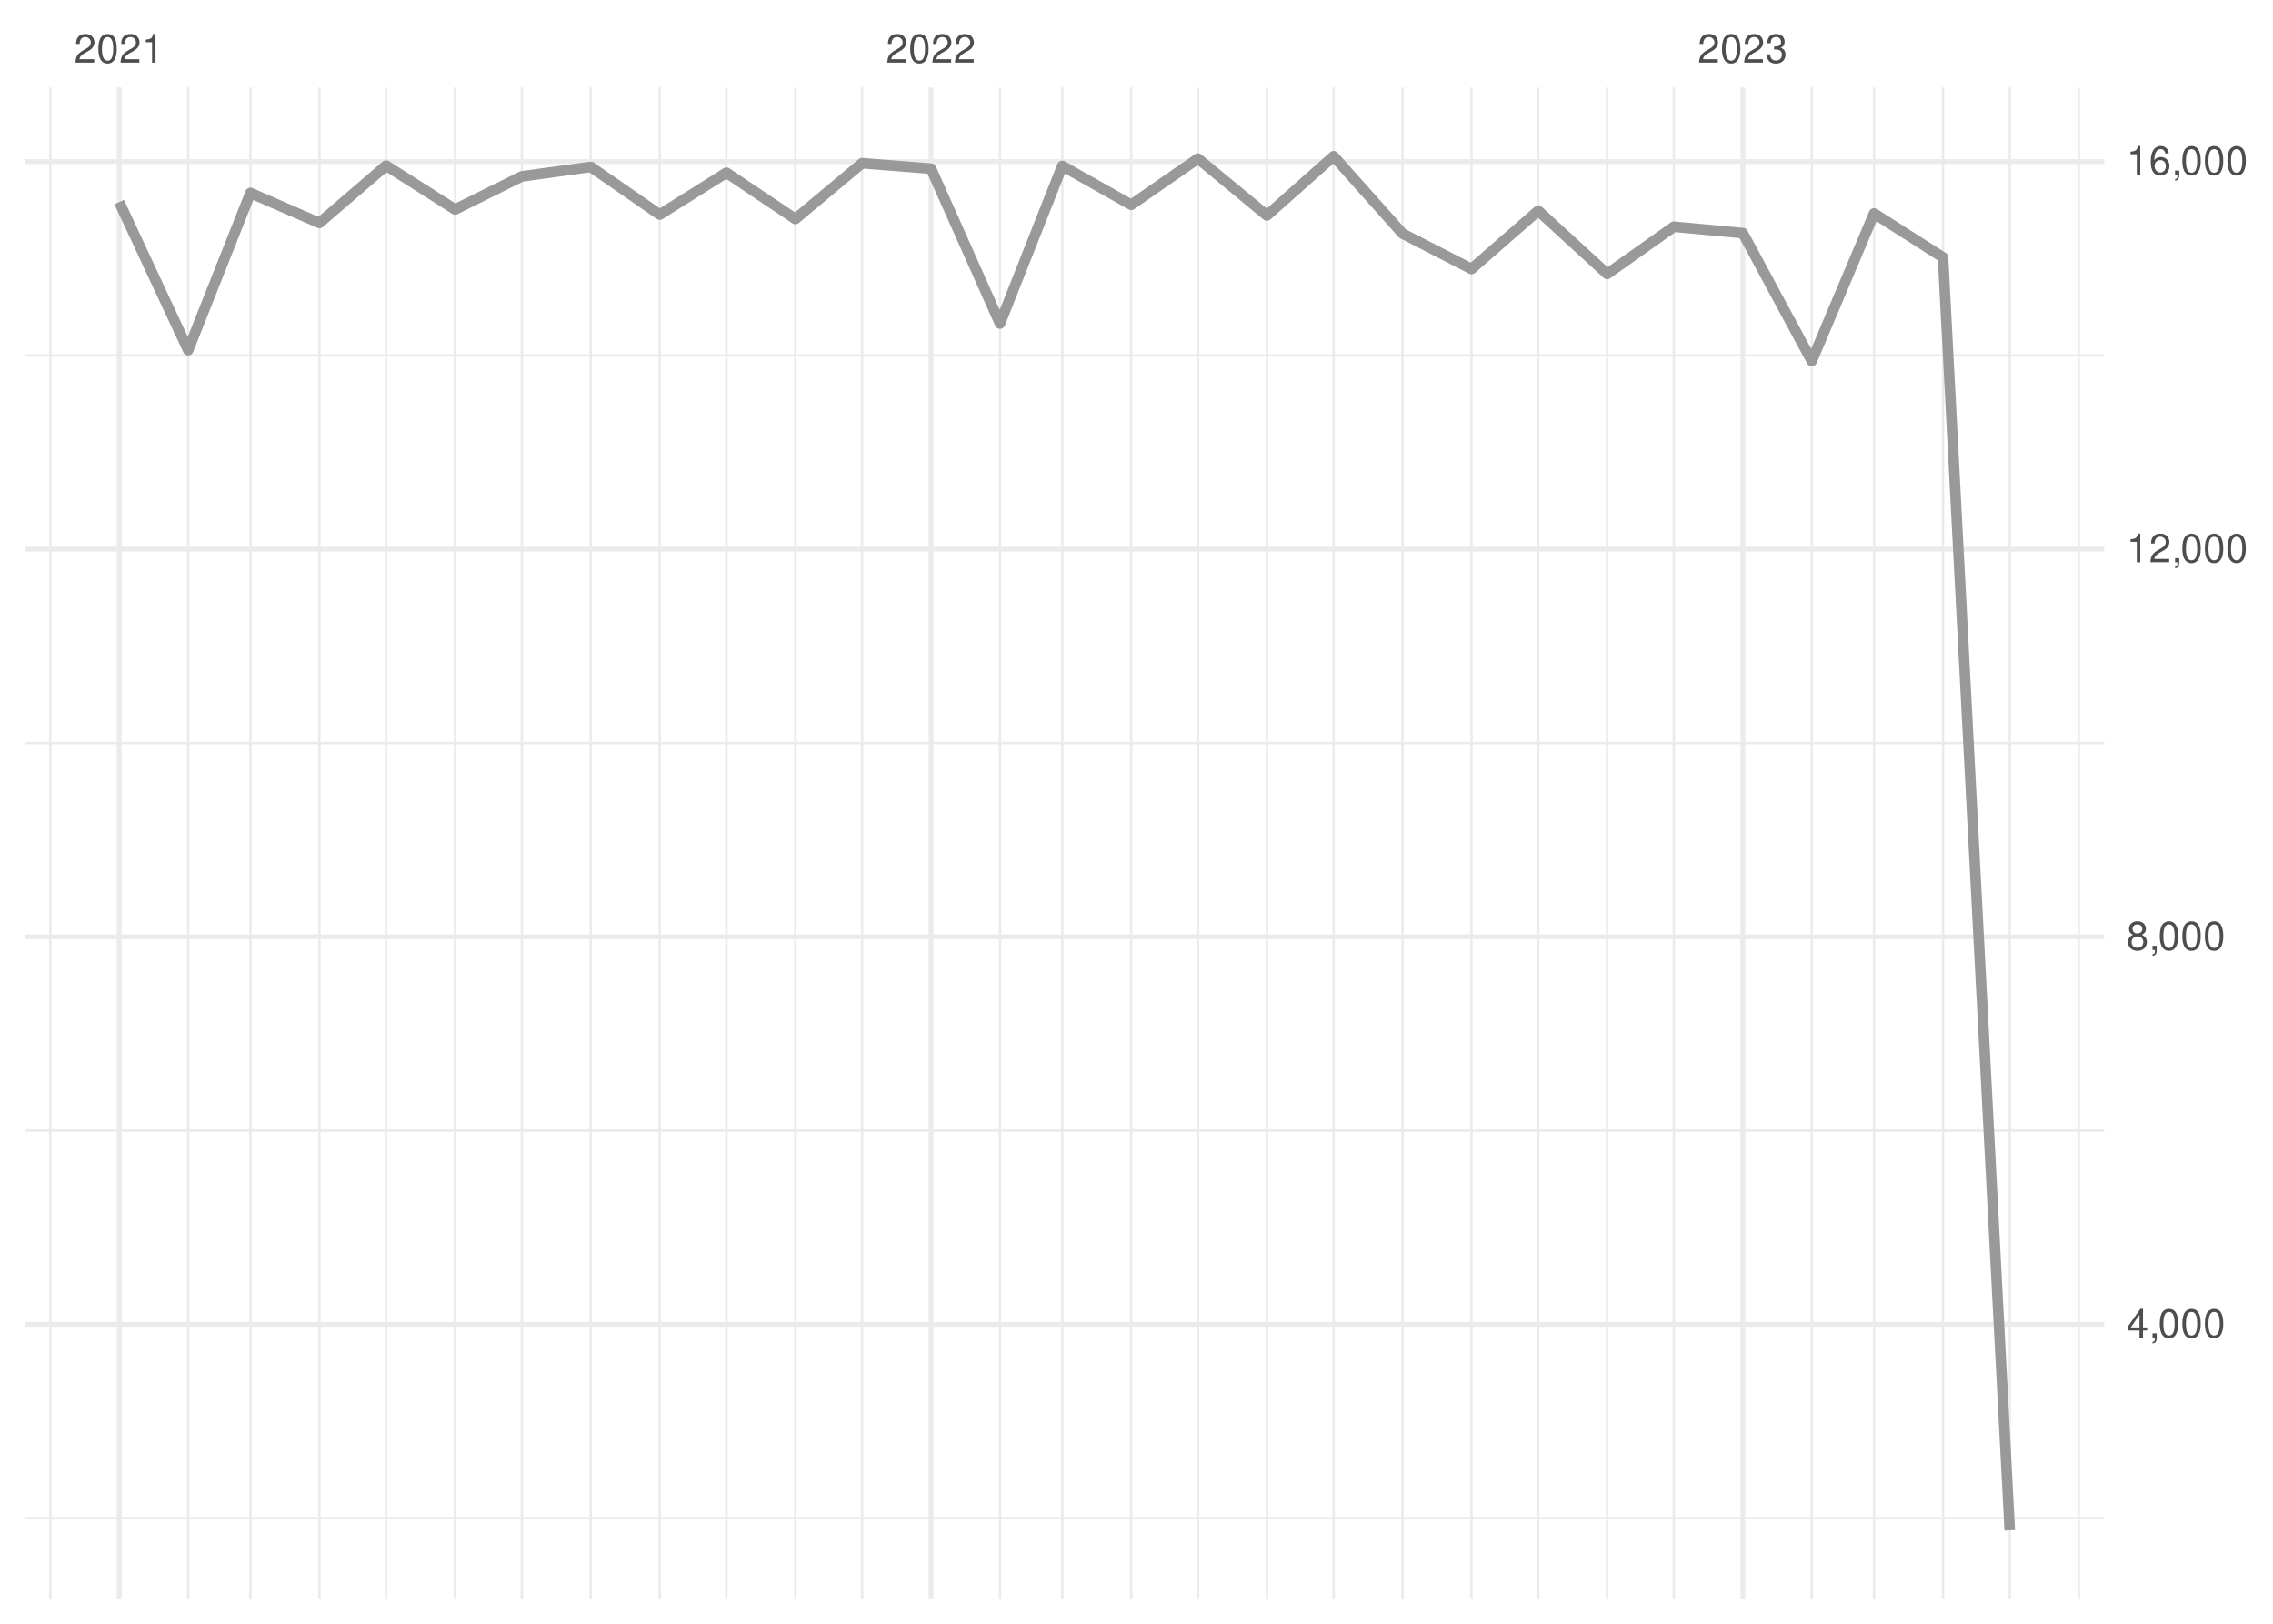
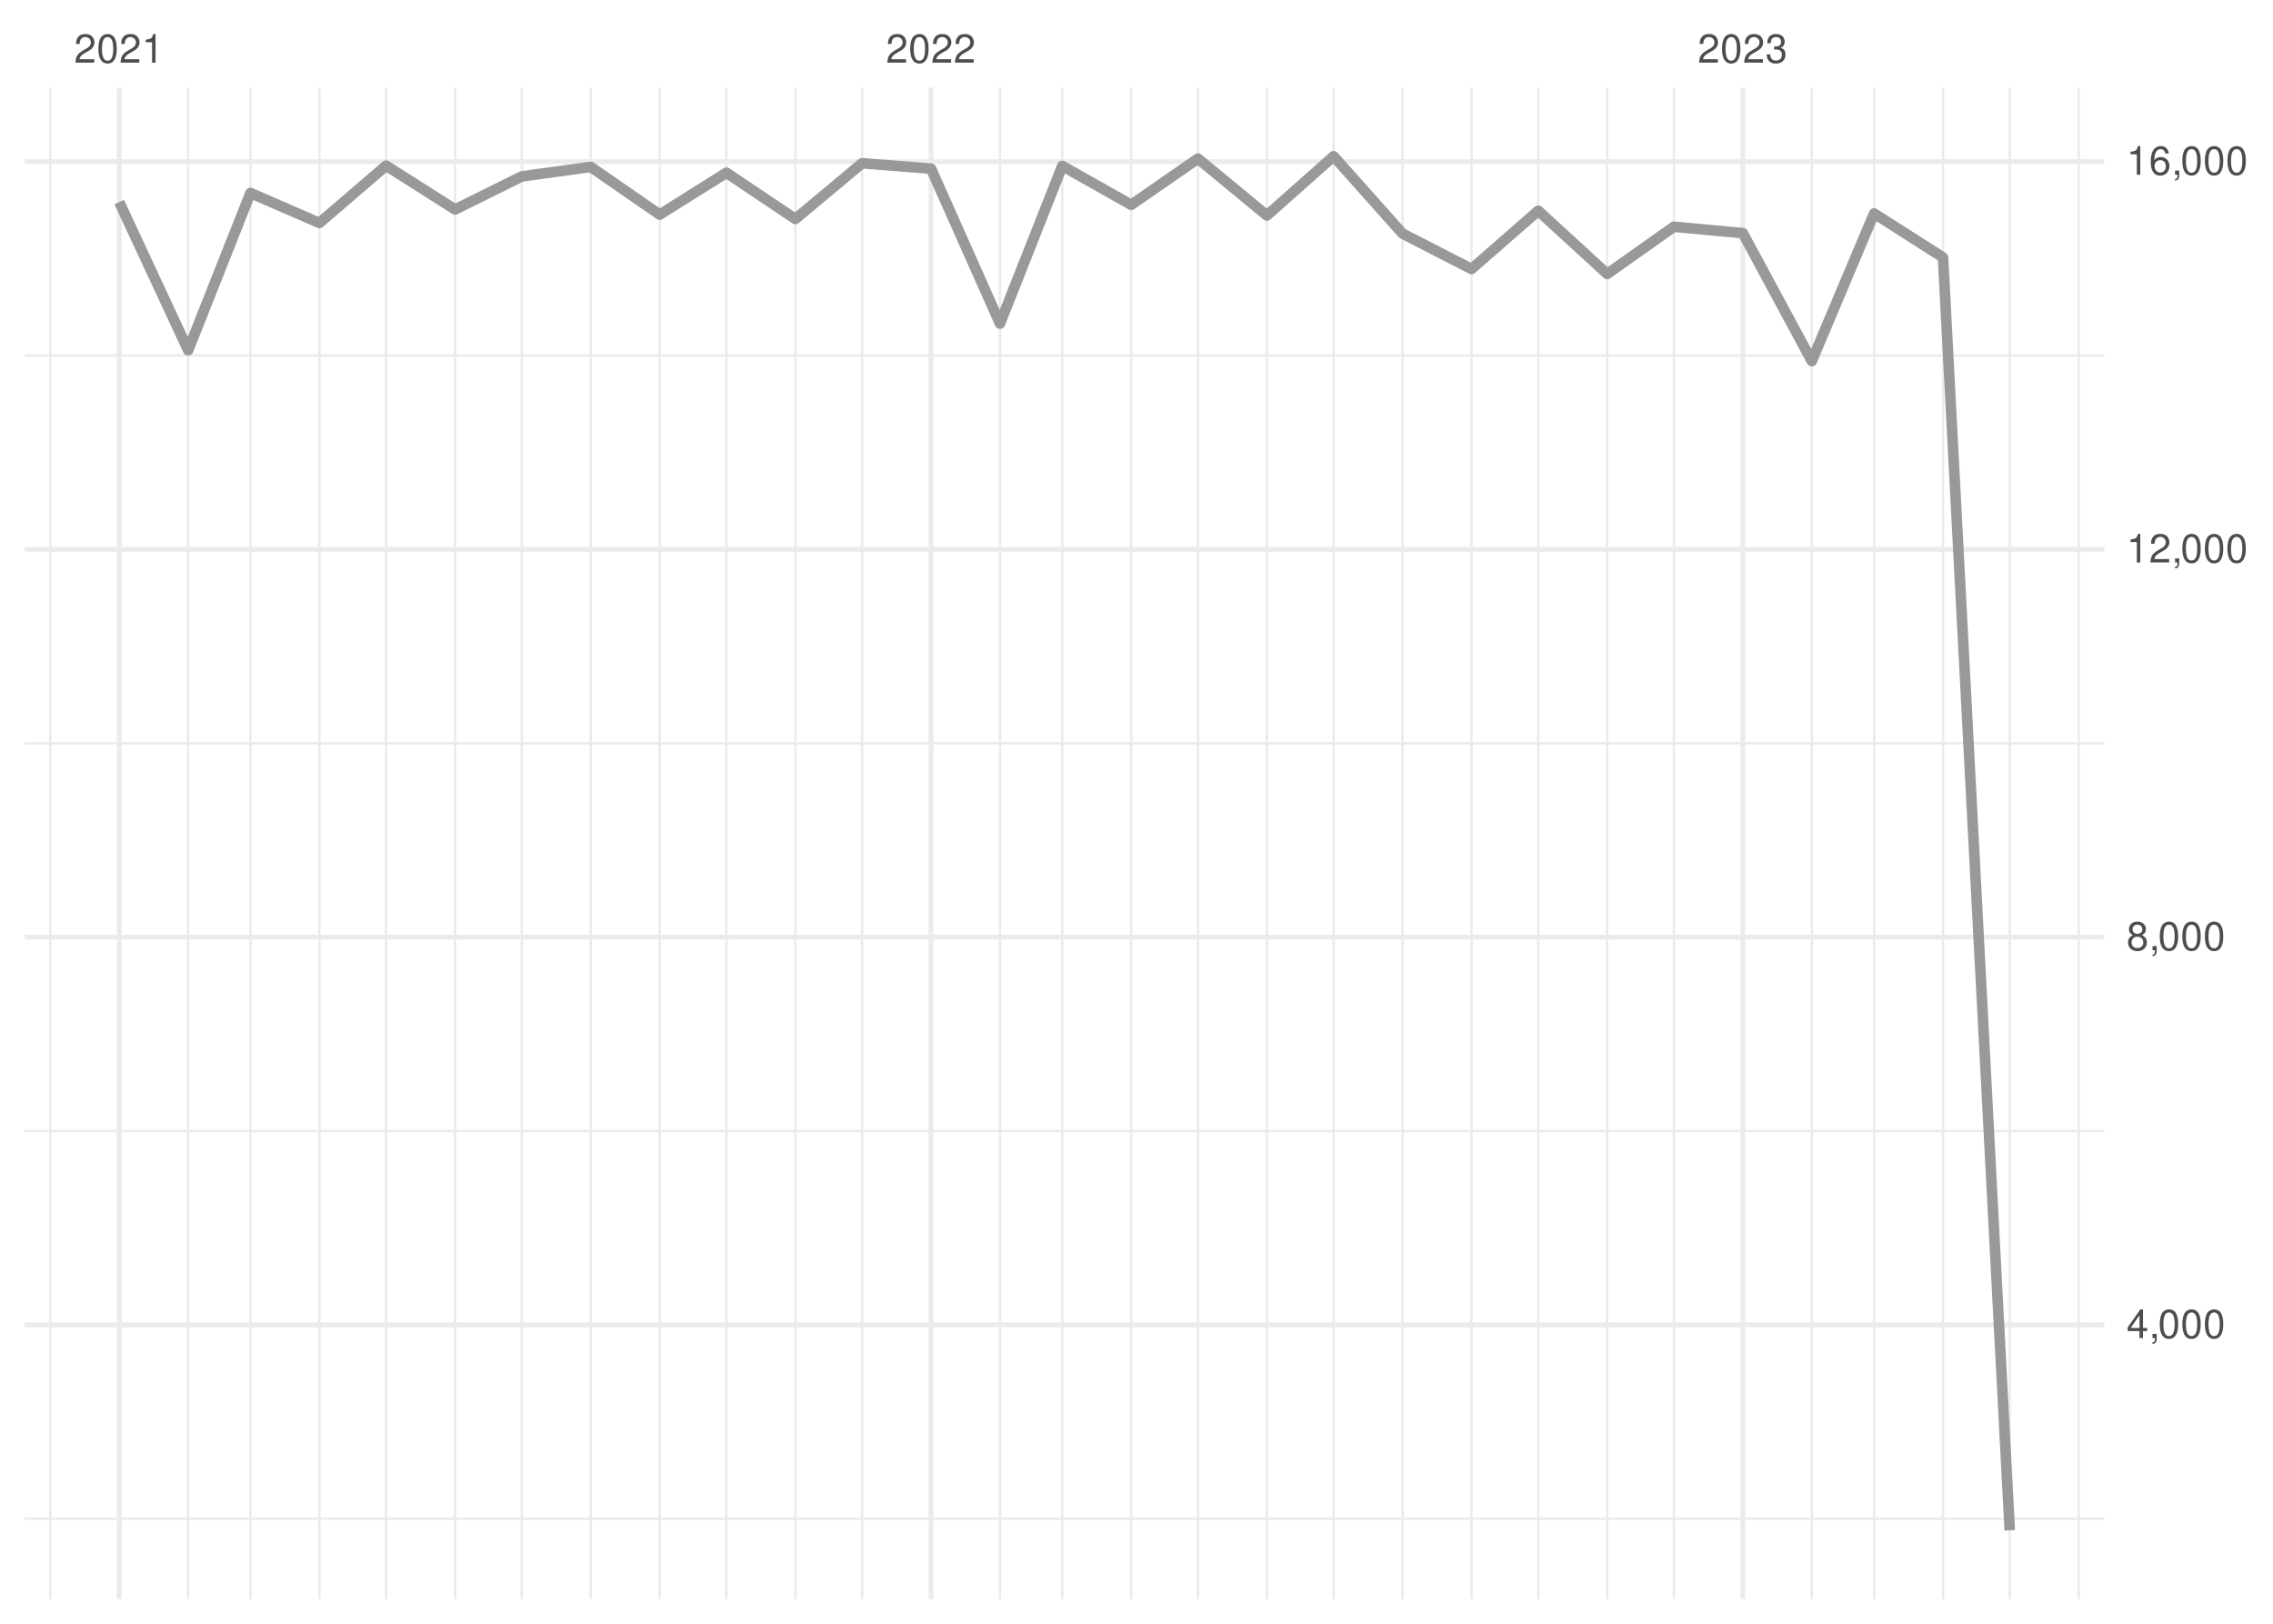
<svg xmlns="http://www.w3.org/2000/svg" xmlns:xlink="http://www.w3.org/1999/xlink" width="504pt" height="360pt" viewBox="0 0 504 360" version="1.1">
  <defs>
    <g>
      <symbol overflow="visible" id="glyph0-0">
        <path style="stroke:none;" d="" />
      </symbol>
      <symbol overflow="visible" id="glyph0-1">
        <path style="stroke:none;" d="M 4.453 -0.766 L 1.172 -0.766 C 1.25 -1.297 1.531 -1.625 2.297 -2.094 L 3.172 -2.594 C 4.047 -3.062 4.5 -3.719 4.5 -4.5 C 4.5 -5.031 4.281 -5.531 3.922 -5.875 C 3.547 -6.203 3.094 -6.359 2.5 -6.359 C 1.703 -6.359 1.125 -6.078 0.781 -5.531 C 0.547 -5.203 0.453 -4.797 0.438 -4.156 L 1.219 -4.156 C 1.234 -4.594 1.297 -4.844 1.406 -5.062 C 1.594 -5.438 2 -5.688 2.469 -5.688 C 3.172 -5.688 3.703 -5.172 3.703 -4.484 C 3.703 -3.969 3.406 -3.531 2.859 -3.219 L 2.047 -2.75 C 0.75 -2 0.375 -1.406 0.297 -0.016 L 4.453 -0.016 Z M 4.453 -0.766 " />
      </symbol>
      <symbol overflow="visible" id="glyph0-2">
        <path style="stroke:none;" d="M 2.422 -6.359 C 1.844 -6.359 1.312 -6.094 0.984 -5.672 C 0.578 -5.109 0.375 -4.25 0.375 -3.078 C 0.375 -0.938 1.078 0.203 2.422 0.203 C 3.734 0.203 4.453 -0.938 4.453 -3.031 C 4.453 -4.25 4.266 -5.078 3.859 -5.672 C 3.531 -6.109 3.016 -6.359 2.422 -6.359 Z M 2.422 -5.672 C 3.25 -5.672 3.672 -4.828 3.672 -3.094 C 3.672 -1.281 3.266 -0.438 2.406 -0.438 C 1.578 -0.438 1.172 -1.312 1.172 -3.062 C 1.172 -4.828 1.578 -5.672 2.422 -5.672 Z M 2.422 -5.672 " />
      </symbol>
      <symbol overflow="visible" id="glyph0-3">
        <path style="stroke:none;" d="M 2.281 -4.531 L 2.281 0 L 3.047 0 L 3.047 -6.359 L 2.547 -6.359 C 2.266 -5.391 2.094 -5.25 0.891 -5.094 L 0.891 -4.531 Z M 2.281 -4.531 " />
      </symbol>
      <symbol overflow="visible" id="glyph0-4">
        <path style="stroke:none;" d="M 1.938 -2.922 L 2.359 -2.922 C 3.203 -2.922 3.656 -2.531 3.656 -1.766 C 3.656 -0.969 3.172 -0.484 2.375 -0.484 C 1.516 -0.484 1.109 -0.922 1.062 -1.844 L 0.281 -1.844 C 0.312 -1.344 0.406 -1 0.547 -0.719 C 0.875 -0.109 1.484 0.203 2.344 0.203 C 3.625 0.203 4.453 -0.578 4.453 -1.781 C 4.453 -2.594 4.141 -3.031 3.391 -3.297 C 3.969 -3.531 4.266 -3.969 4.266 -4.609 C 4.266 -5.703 3.547 -6.359 2.359 -6.359 C 1.109 -6.359 0.438 -5.656 0.406 -4.312 L 1.188 -4.312 C 1.203 -4.703 1.234 -4.922 1.328 -5.109 C 1.5 -5.469 1.891 -5.688 2.375 -5.688 C 3.062 -5.688 3.469 -5.266 3.469 -4.578 C 3.469 -4.141 3.312 -3.859 2.969 -3.719 C 2.766 -3.625 2.484 -3.594 1.938 -3.578 Z M 1.938 -2.922 " />
      </symbol>
      <symbol overflow="visible" id="glyph0-5">
        <path style="stroke:none;" d="M 2.875 -1.547 L 2.875 0 L 3.656 0 L 3.656 -1.547 L 4.578 -1.547 L 4.578 -2.234 L 3.656 -2.234 L 3.656 -6.359 L 3.078 -6.359 L 0.25 -2.359 L 0.25 -1.547 Z M 2.875 -2.234 L 0.922 -2.234 L 2.875 -5.047 Z M 2.875 -2.234 " />
      </symbol>
      <symbol overflow="visible" id="glyph0-6">
        <path style="stroke:none;" d="M 0.766 -0.922 L 0.766 0 L 1.297 0 L 1.297 0.156 C 1.297 0.766 1.172 0.938 0.766 0.953 L 0.766 1.297 C 1.344 1.312 1.688 0.891 1.688 0.141 L 1.688 -0.922 Z M 0.766 -0.922 " />
      </symbol>
      <symbol overflow="visible" id="glyph0-7">
        <path style="stroke:none;" d="M 3.438 -3.359 C 4.094 -3.75 4.297 -4.062 4.297 -4.656 C 4.297 -5.672 3.531 -6.359 2.422 -6.359 C 1.312 -6.359 0.547 -5.672 0.547 -4.672 C 0.547 -4.062 0.75 -3.75 1.391 -3.359 C 0.672 -2.984 0.328 -2.469 0.328 -1.766 C 0.328 -0.609 1.172 0.203 2.422 0.203 C 3.656 0.203 4.516 -0.609 4.516 -1.766 C 4.516 -2.469 4.156 -2.984 3.438 -3.359 Z M 2.422 -5.672 C 3.078 -5.672 3.5 -5.281 3.5 -4.641 C 3.5 -4.047 3.062 -3.656 2.422 -3.656 C 1.766 -3.656 1.344 -4.047 1.344 -4.656 C 1.344 -5.281 1.766 -5.672 2.422 -5.672 Z M 2.422 -3 C 3.188 -3 3.719 -2.484 3.719 -1.75 C 3.719 -0.984 3.203 -0.484 2.406 -0.484 C 1.641 -0.484 1.125 -1 1.125 -1.734 C 1.125 -2.5 1.641 -3 2.422 -3 Z M 2.422 -3 " />
      </symbol>
      <symbol overflow="visible" id="glyph0-8">
        <path style="stroke:none;" d="M 4.375 -4.703 C 4.234 -5.75 3.562 -6.359 2.609 -6.359 C 1.922 -6.359 1.312 -6.031 0.938 -5.453 C 0.547 -4.828 0.375 -4.062 0.375 -2.906 C 0.375 -1.828 0.531 -1.156 0.906 -0.594 C 1.234 -0.078 1.781 0.203 2.469 0.203 C 3.656 0.203 4.516 -0.688 4.516 -1.922 C 4.516 -3.094 3.719 -3.922 2.609 -3.922 C 1.984 -3.922 1.5 -3.688 1.172 -3.234 C 1.172 -4.797 1.672 -5.672 2.562 -5.672 C 3.109 -5.672 3.484 -5.328 3.609 -4.703 Z M 2.5 -3.234 C 3.25 -3.234 3.719 -2.703 3.719 -1.859 C 3.719 -1.062 3.188 -0.484 2.484 -0.484 C 1.766 -0.484 1.219 -1.094 1.219 -1.906 C 1.219 -2.688 1.734 -3.234 2.5 -3.234 Z M 2.5 -3.234 " />
      </symbol>
    </g>
    <clipPath id="clip1">
      <path d="M 5.48 336 L 466.59 336 L 466.59 337 L 5.48 337 Z M 5.48 336 " />
    </clipPath>
    <clipPath id="clip2">
-       <path d="M 5.48 250 L 466.59 250 L 466.59 251 L 5.48 251 Z M 5.48 250 " />
+       <path d="M 5.48 250 L 466.59 250 L 466.59 252 L 5.48 252 Z M 5.48 250 " />
    </clipPath>
    <clipPath id="clip3">
-       <path d="M 5.48 164 L 466.59 164 L 466.59 165 L 5.48 165 Z M 5.48 164 " />
+       <path d="M 5.48 164 L 466.59 164 L 466.59 166 L 5.48 166 Z M 5.48 164 " />
    </clipPath>
    <clipPath id="clip4">
      <path d="M 5.48 78 L 466.59 78 L 466.59 80 L 5.48 80 Z M 5.48 78 " />
    </clipPath>
    <clipPath id="clip5">
      <path d="M 10 19.41 L 12 19.41 L 12 354.52 L 10 354.52 Z M 10 19.41 " />
    </clipPath>
    <clipPath id="clip6">
      <path d="M 41 19.41 L 42 19.41 L 42 354.52 L 41 354.52 Z M 41 19.41 " />
    </clipPath>
    <clipPath id="clip7">
      <path d="M 55 19.41 L 56 19.41 L 56 354.52 L 55 354.52 Z M 55 19.41 " />
    </clipPath>
    <clipPath id="clip8">
      <path d="M 70 19.41 L 72 19.41 L 72 354.52 L 70 354.52 Z M 70 19.41 " />
    </clipPath>
    <clipPath id="clip9">
      <path d="M 85 19.41 L 86 19.41 L 86 354.52 L 85 354.52 Z M 85 19.41 " />
    </clipPath>
    <clipPath id="clip10">
      <path d="M 100 19.41 L 102 19.41 L 102 354.52 L 100 354.52 Z M 100 19.41 " />
    </clipPath>
    <clipPath id="clip11">
      <path d="M 115 19.41 L 116 19.41 L 116 354.52 L 115 354.52 Z M 115 19.41 " />
    </clipPath>
    <clipPath id="clip12">
      <path d="M 130 19.41 L 132 19.41 L 132 354.52 L 130 354.52 Z M 130 19.41 " />
    </clipPath>
    <clipPath id="clip13">
      <path d="M 146 19.41 L 147 19.41 L 147 354.52 L 146 354.52 Z M 146 19.41 " />
    </clipPath>
    <clipPath id="clip14">
      <path d="M 160 19.41 L 162 19.41 L 162 354.52 L 160 354.52 Z M 160 19.41 " />
    </clipPath>
    <clipPath id="clip15">
      <path d="M 176 19.41 L 177 19.41 L 177 354.52 L 176 354.52 Z M 176 19.41 " />
    </clipPath>
    <clipPath id="clip16">
      <path d="M 190 19.41 L 192 19.41 L 192 354.52 L 190 354.52 Z M 190 19.41 " />
    </clipPath>
    <clipPath id="clip17">
      <path d="M 221 19.41 L 222 19.41 L 222 354.52 L 221 354.52 Z M 221 19.41 " />
    </clipPath>
    <clipPath id="clip18">
      <path d="M 235 19.41 L 236 19.41 L 236 354.52 L 235 354.52 Z M 235 19.41 " />
    </clipPath>
    <clipPath id="clip19">
      <path d="M 250 19.41 L 252 19.41 L 252 354.52 L 250 354.52 Z M 250 19.41 " />
    </clipPath>
    <clipPath id="clip20">
      <path d="M 265 19.41 L 266 19.41 L 266 354.52 L 265 354.52 Z M 265 19.41 " />
    </clipPath>
    <clipPath id="clip21">
      <path d="M 280 19.41 L 282 19.41 L 282 354.52 L 280 354.52 Z M 280 19.41 " />
    </clipPath>
    <clipPath id="clip22">
      <path d="M 295 19.41 L 296 19.41 L 296 354.52 L 295 354.52 Z M 295 19.41 " />
    </clipPath>
    <clipPath id="clip23">
      <path d="M 310 19.41 L 312 19.41 L 312 354.52 L 310 354.52 Z M 310 19.41 " />
    </clipPath>
    <clipPath id="clip24">
      <path d="M 326 19.41 L 327 19.41 L 327 354.52 L 326 354.52 Z M 326 19.41 " />
    </clipPath>
    <clipPath id="clip25">
      <path d="M 340 19.41 L 342 19.41 L 342 354.52 L 340 354.52 Z M 340 19.41 " />
    </clipPath>
    <clipPath id="clip26">
      <path d="M 356 19.41 L 357 19.41 L 357 354.52 L 356 354.52 Z M 356 19.41 " />
    </clipPath>
    <clipPath id="clip27">
      <path d="M 370 19.41 L 372 19.41 L 372 354.52 L 370 354.52 Z M 370 19.41 " />
    </clipPath>
    <clipPath id="clip28">
      <path d="M 401 19.41 L 403 19.41 L 403 354.52 L 401 354.52 Z M 401 19.41 " />
    </clipPath>
    <clipPath id="clip29">
      <path d="M 415 19.41 L 416 19.41 L 416 354.52 L 415 354.52 Z M 415 19.41 " />
    </clipPath>
    <clipPath id="clip30">
      <path d="M 430 19.41 L 432 19.41 L 432 354.52 L 430 354.52 Z M 430 19.41 " />
    </clipPath>
    <clipPath id="clip31">
      <path d="M 445 19.41 L 446 19.41 L 446 354.52 L 445 354.52 Z M 445 19.41 " />
    </clipPath>
    <clipPath id="clip32">
      <path d="M 460 19.41 L 462 19.41 L 462 354.52 L 460 354.52 Z M 460 19.41 " />
    </clipPath>
    <clipPath id="clip33">
      <path d="M 5.48 293 L 466.59 293 L 466.59 295 L 5.48 295 Z M 5.48 293 " />
    </clipPath>
    <clipPath id="clip34">
      <path d="M 5.48 207 L 466.59 207 L 466.59 209 L 5.48 209 Z M 5.48 207 " />
    </clipPath>
    <clipPath id="clip35">
      <path d="M 5.48 121 L 466.59 121 L 466.59 123 L 5.48 123 Z M 5.48 121 " />
    </clipPath>
    <clipPath id="clip36">
      <path d="M 5.48 35 L 466.59 35 L 466.59 37 L 5.48 37 Z M 5.48 35 " />
    </clipPath>
    <clipPath id="clip37">
      <path d="M 25 19.41 L 27 19.41 L 27 354.52 L 25 354.52 Z M 25 19.41 " />
    </clipPath>
    <clipPath id="clip38">
      <path d="M 205 19.41 L 207 19.41 L 207 354.52 L 205 354.52 Z M 205 19.41 " />
    </clipPath>
    <clipPath id="clip39">
      <path d="M 385 19.41 L 387 19.41 L 387 354.52 L 385 354.52 Z M 385 19.41 " />
    </clipPath>
  </defs>
  <g id="surface26">
    <rect x="0" y="0" width="504" height="360" style="fill:rgb(100%,100%,100%);fill-opacity:1;stroke:none;" />
    <g clip-path="url(#clip1)" clip-rule="nonzero">
-       <path style="fill:none;stroke-width:0.533;stroke-linecap:butt;stroke-linejoin:round;stroke:rgb(92.157%,92.157%,92.157%);stroke-opacity:1;stroke-miterlimit:10;" d="M 5.48 336.602 L 466.59 336.602 " />
+       <path style="fill:none;stroke-width:0.533;stroke-linecap:butt;stroke-linejoin:round;stroke:rgb(92.157%,92.157%,92.157%);stroke-opacity:1;stroke-miterlimit:10;" d="M 5.48 336.73 L 466.59 336.73 " />
    </g>
    <g clip-path="url(#clip2)" clip-rule="nonzero">
-       <path style="fill:none;stroke-width:0.533;stroke-linecap:butt;stroke-linejoin:round;stroke:rgb(92.157%,92.157%,92.157%);stroke-opacity:1;stroke-miterlimit:10;" d="M 5.48 250.668 L 466.59 250.668 " />
+       <path style="fill:none;stroke-width:0.533;stroke-linecap:butt;stroke-linejoin:round;stroke:rgb(92.157%,92.157%,92.157%);stroke-opacity:1;stroke-miterlimit:10;" d="M 5.48 250.758 L 466.59 250.758 " />
    </g>
    <g clip-path="url(#clip3)" clip-rule="nonzero">
-       <path style="fill:none;stroke-width:0.533;stroke-linecap:butt;stroke-linejoin:round;stroke:rgb(92.157%,92.157%,92.157%);stroke-opacity:1;stroke-miterlimit:10;" d="M 5.48 164.73 L 466.59 164.73 " />
+       <path style="fill:none;stroke-width:0.533;stroke-linecap:butt;stroke-linejoin:round;stroke:rgb(92.157%,92.157%,92.157%);stroke-opacity:1;stroke-miterlimit:10;" d="M 5.48 164.785 L 466.59 164.785 " />
    </g>
    <g clip-path="url(#clip4)" clip-rule="nonzero">
-       <path style="fill:none;stroke-width:0.533;stroke-linecap:butt;stroke-linejoin:round;stroke:rgb(92.157%,92.157%,92.157%);stroke-opacity:1;stroke-miterlimit:10;" d="M 5.48 78.793 L 466.59 78.793 " />
+       <path style="fill:none;stroke-width:0.533;stroke-linecap:butt;stroke-linejoin:round;stroke:rgb(92.157%,92.157%,92.157%);stroke-opacity:1;stroke-miterlimit:10;" d="M 5.48 78.812 L 466.59 78.812 " />
    </g>
    <g clip-path="url(#clip5)" clip-rule="nonzero">
      <path style="fill:none;stroke-width:0.533;stroke-linecap:butt;stroke-linejoin:round;stroke:rgb(92.157%,92.157%,92.157%);stroke-opacity:1;stroke-miterlimit:10;" d="M 11.152 354.52 L 11.152 19.41 " />
    </g>
    <g clip-path="url(#clip6)" clip-rule="nonzero">
      <path style="fill:none;stroke-width:0.533;stroke-linecap:butt;stroke-linejoin:round;stroke:rgb(92.157%,92.157%,92.157%);stroke-opacity:1;stroke-miterlimit:10;" d="M 41.727 354.52 L 41.727 19.41 " />
    </g>
    <g clip-path="url(#clip7)" clip-rule="nonzero">
      <path style="fill:none;stroke-width:0.533;stroke-linecap:butt;stroke-linejoin:round;stroke:rgb(92.157%,92.157%,92.157%);stroke-opacity:1;stroke-miterlimit:10;" d="M 55.535 354.52 L 55.535 19.41 " />
    </g>
    <g clip-path="url(#clip8)" clip-rule="nonzero">
      <path style="fill:none;stroke-width:0.533;stroke-linecap:butt;stroke-linejoin:round;stroke:rgb(92.157%,92.157%,92.157%);stroke-opacity:1;stroke-miterlimit:10;" d="M 70.824 354.52 L 70.824 19.41 " />
    </g>
    <g clip-path="url(#clip9)" clip-rule="nonzero">
      <path style="fill:none;stroke-width:0.533;stroke-linecap:butt;stroke-linejoin:round;stroke:rgb(92.157%,92.157%,92.157%);stroke-opacity:1;stroke-miterlimit:10;" d="M 85.617 354.52 L 85.617 19.41 " />
    </g>
    <g clip-path="url(#clip10)" clip-rule="nonzero">
      <path style="fill:none;stroke-width:0.533;stroke-linecap:butt;stroke-linejoin:round;stroke:rgb(92.157%,92.157%,92.157%);stroke-opacity:1;stroke-miterlimit:10;" d="M 100.906 354.52 L 100.906 19.41 " />
    </g>
    <g clip-path="url(#clip11)" clip-rule="nonzero">
      <path style="fill:none;stroke-width:0.533;stroke-linecap:butt;stroke-linejoin:round;stroke:rgb(92.157%,92.157%,92.157%);stroke-opacity:1;stroke-miterlimit:10;" d="M 115.703 354.52 L 115.703 19.41 " />
    </g>
    <g clip-path="url(#clip12)" clip-rule="nonzero">
      <path style="fill:none;stroke-width:0.533;stroke-linecap:butt;stroke-linejoin:round;stroke:rgb(92.157%,92.157%,92.157%);stroke-opacity:1;stroke-miterlimit:10;" d="M 130.988 354.52 L 130.988 19.41 " />
    </g>
    <g clip-path="url(#clip13)" clip-rule="nonzero">
      <path style="fill:none;stroke-width:0.533;stroke-linecap:butt;stroke-linejoin:round;stroke:rgb(92.157%,92.157%,92.157%);stroke-opacity:1;stroke-miterlimit:10;" d="M 146.277 354.52 L 146.277 19.41 " />
    </g>
    <g clip-path="url(#clip14)" clip-rule="nonzero">
      <path style="fill:none;stroke-width:0.533;stroke-linecap:butt;stroke-linejoin:round;stroke:rgb(92.157%,92.157%,92.157%);stroke-opacity:1;stroke-miterlimit:10;" d="M 161.074 354.52 L 161.074 19.41 " />
    </g>
    <g clip-path="url(#clip15)" clip-rule="nonzero">
      <path style="fill:none;stroke-width:0.533;stroke-linecap:butt;stroke-linejoin:round;stroke:rgb(92.157%,92.157%,92.157%);stroke-opacity:1;stroke-miterlimit:10;" d="M 176.359 354.52 L 176.359 19.41 " />
    </g>
    <g clip-path="url(#clip16)" clip-rule="nonzero">
      <path style="fill:none;stroke-width:0.533;stroke-linecap:butt;stroke-linejoin:round;stroke:rgb(92.157%,92.157%,92.157%);stroke-opacity:1;stroke-miterlimit:10;" d="M 191.156 354.52 L 191.156 19.41 " />
    </g>
    <g clip-path="url(#clip17)" clip-rule="nonzero">
      <path style="fill:none;stroke-width:0.533;stroke-linecap:butt;stroke-linejoin:round;stroke:rgb(92.157%,92.157%,92.157%);stroke-opacity:1;stroke-miterlimit:10;" d="M 221.734 354.52 L 221.734 19.41 " />
    </g>
    <g clip-path="url(#clip18)" clip-rule="nonzero">
      <path style="fill:none;stroke-width:0.533;stroke-linecap:butt;stroke-linejoin:round;stroke:rgb(92.157%,92.157%,92.157%);stroke-opacity:1;stroke-miterlimit:10;" d="M 235.543 354.52 L 235.543 19.41 " />
    </g>
    <g clip-path="url(#clip19)" clip-rule="nonzero">
      <path style="fill:none;stroke-width:0.533;stroke-linecap:butt;stroke-linejoin:round;stroke:rgb(92.157%,92.157%,92.157%);stroke-opacity:1;stroke-miterlimit:10;" d="M 250.828 354.52 L 250.828 19.41 " />
    </g>
    <g clip-path="url(#clip20)" clip-rule="nonzero">
      <path style="fill:none;stroke-width:0.533;stroke-linecap:butt;stroke-linejoin:round;stroke:rgb(92.157%,92.157%,92.157%);stroke-opacity:1;stroke-miterlimit:10;" d="M 265.625 354.52 L 265.625 19.41 " />
    </g>
    <g clip-path="url(#clip21)" clip-rule="nonzero">
      <path style="fill:none;stroke-width:0.533;stroke-linecap:butt;stroke-linejoin:round;stroke:rgb(92.157%,92.157%,92.157%);stroke-opacity:1;stroke-miterlimit:10;" d="M 280.914 354.52 L 280.914 19.41 " />
    </g>
    <g clip-path="url(#clip22)" clip-rule="nonzero">
      <path style="fill:none;stroke-width:0.533;stroke-linecap:butt;stroke-linejoin:round;stroke:rgb(92.157%,92.157%,92.157%);stroke-opacity:1;stroke-miterlimit:10;" d="M 295.707 354.52 L 295.707 19.41 " />
    </g>
    <g clip-path="url(#clip23)" clip-rule="nonzero">
      <path style="fill:none;stroke-width:0.533;stroke-linecap:butt;stroke-linejoin:round;stroke:rgb(92.157%,92.157%,92.157%);stroke-opacity:1;stroke-miterlimit:10;" d="M 310.996 354.52 L 310.996 19.41 " />
    </g>
    <g clip-path="url(#clip24)" clip-rule="nonzero">
      <path style="fill:none;stroke-width:0.533;stroke-linecap:butt;stroke-linejoin:round;stroke:rgb(92.157%,92.157%,92.157%);stroke-opacity:1;stroke-miterlimit:10;" d="M 326.285 354.52 L 326.285 19.41 " />
    </g>
    <g clip-path="url(#clip25)" clip-rule="nonzero">
      <path style="fill:none;stroke-width:0.533;stroke-linecap:butt;stroke-linejoin:round;stroke:rgb(92.157%,92.157%,92.157%);stroke-opacity:1;stroke-miterlimit:10;" d="M 341.078 354.52 L 341.078 19.41 " />
    </g>
    <g clip-path="url(#clip26)" clip-rule="nonzero">
      <path style="fill:none;stroke-width:0.533;stroke-linecap:butt;stroke-linejoin:round;stroke:rgb(92.157%,92.157%,92.157%);stroke-opacity:1;stroke-miterlimit:10;" d="M 356.367 354.52 L 356.367 19.41 " />
    </g>
    <g clip-path="url(#clip27)" clip-rule="nonzero">
      <path style="fill:none;stroke-width:0.533;stroke-linecap:butt;stroke-linejoin:round;stroke:rgb(92.157%,92.157%,92.157%);stroke-opacity:1;stroke-miterlimit:10;" d="M 371.16 354.52 L 371.16 19.41 " />
    </g>
    <g clip-path="url(#clip28)" clip-rule="nonzero">
      <path style="fill:none;stroke-width:0.533;stroke-linecap:butt;stroke-linejoin:round;stroke:rgb(92.157%,92.157%,92.157%);stroke-opacity:1;stroke-miterlimit:10;" d="M 401.738 354.52 L 401.738 19.41 " />
    </g>
    <g clip-path="url(#clip29)" clip-rule="nonzero">
      <path style="fill:none;stroke-width:0.533;stroke-linecap:butt;stroke-linejoin:round;stroke:rgb(92.157%,92.157%,92.157%);stroke-opacity:1;stroke-miterlimit:10;" d="M 415.547 354.52 L 415.547 19.41 " />
    </g>
    <g clip-path="url(#clip30)" clip-rule="nonzero">
      <path style="fill:none;stroke-width:0.533;stroke-linecap:butt;stroke-linejoin:round;stroke:rgb(92.157%,92.157%,92.157%);stroke-opacity:1;stroke-miterlimit:10;" d="M 430.836 354.52 L 430.836 19.41 " />
    </g>
    <g clip-path="url(#clip31)" clip-rule="nonzero">
      <path style="fill:none;stroke-width:0.533;stroke-linecap:butt;stroke-linejoin:round;stroke:rgb(92.157%,92.157%,92.157%);stroke-opacity:1;stroke-miterlimit:10;" d="M 445.629 354.52 L 445.629 19.41 " />
    </g>
    <g clip-path="url(#clip32)" clip-rule="nonzero">
      <path style="fill:none;stroke-width:0.533;stroke-linecap:butt;stroke-linejoin:round;stroke:rgb(92.157%,92.157%,92.157%);stroke-opacity:1;stroke-miterlimit:10;" d="M 460.918 354.52 L 460.918 19.41 " />
    </g>
    <g clip-path="url(#clip33)" clip-rule="nonzero">
-       <path style="fill:none;stroke-width:1.067;stroke-linecap:butt;stroke-linejoin:round;stroke:rgb(92.157%,92.157%,92.157%);stroke-opacity:1;stroke-miterlimit:10;" d="M 5.48 293.633 L 466.59 293.633 " />
+       <path style="fill:none;stroke-width:1.067;stroke-linecap:butt;stroke-linejoin:round;stroke:rgb(92.157%,92.157%,92.157%);stroke-opacity:1;stroke-miterlimit:10;" d="M 5.48 293.742 L 466.59 293.742 " />
    </g>
    <g clip-path="url(#clip34)" clip-rule="nonzero">
-       <path style="fill:none;stroke-width:1.067;stroke-linecap:butt;stroke-linejoin:round;stroke:rgb(92.157%,92.157%,92.157%);stroke-opacity:1;stroke-miterlimit:10;" d="M 5.48 207.699 L 466.59 207.699 " />
+       <path style="fill:none;stroke-width:1.067;stroke-linecap:butt;stroke-linejoin:round;stroke:rgb(92.157%,92.157%,92.157%);stroke-opacity:1;stroke-miterlimit:10;" d="M 5.48 207.77 L 466.59 207.77 " />
    </g>
    <g clip-path="url(#clip35)" clip-rule="nonzero">
-       <path style="fill:none;stroke-width:1.067;stroke-linecap:butt;stroke-linejoin:round;stroke:rgb(92.157%,92.157%,92.157%);stroke-opacity:1;stroke-miterlimit:10;" d="M 5.48 121.762 L 466.59 121.762 " />
+       <path style="fill:none;stroke-width:1.067;stroke-linecap:butt;stroke-linejoin:round;stroke:rgb(92.157%,92.157%,92.157%);stroke-opacity:1;stroke-miterlimit:10;" d="M 5.48 121.797 L 466.59 121.797 " />
    </g>
    <g clip-path="url(#clip36)" clip-rule="nonzero">
      <path style="fill:none;stroke-width:1.067;stroke-linecap:butt;stroke-linejoin:round;stroke:rgb(92.157%,92.157%,92.157%);stroke-opacity:1;stroke-miterlimit:10;" d="M 5.48 35.824 L 466.59 35.824 " />
    </g>
    <g clip-path="url(#clip37)" clip-rule="nonzero">
      <path style="fill:none;stroke-width:1.067;stroke-linecap:butt;stroke-linejoin:round;stroke:rgb(92.157%,92.157%,92.157%);stroke-opacity:1;stroke-miterlimit:10;" d="M 26.438 354.52 L 26.438 19.41 " />
    </g>
    <g clip-path="url(#clip38)" clip-rule="nonzero">
      <path style="fill:none;stroke-width:1.067;stroke-linecap:butt;stroke-linejoin:round;stroke:rgb(92.157%,92.157%,92.157%);stroke-opacity:1;stroke-miterlimit:10;" d="M 206.445 354.52 L 206.445 19.41 " />
    </g>
    <g clip-path="url(#clip39)" clip-rule="nonzero">
      <path style="fill:none;stroke-width:1.067;stroke-linecap:butt;stroke-linejoin:round;stroke:rgb(92.157%,92.157%,92.157%);stroke-opacity:1;stroke-miterlimit:10;" d="M 386.449 354.52 L 386.449 19.41 " />
    </g>
-     <path style="fill:none;stroke-width:2.347;stroke-linecap:butt;stroke-linejoin:round;stroke:rgb(60%,60%,60%);stroke-opacity:1;stroke-miterlimit:10;" d="M 26.438 44.805 L 41.727 77.633 L 55.535 42.785 L 70.824 49.426 L 85.617 36.727 L 100.906 46.438 L 115.703 39.113 L 130.988 37.008 L 146.277 47.578 L 161.074 38.297 L 176.359 48.543 L 191.156 36.191 L 206.445 37.395 L 221.734 71.727 L 235.543 36.793 L 250.828 45.406 L 265.625 35.16 L 280.914 47.77 L 295.707 34.645 L 310.996 51.789 L 326.285 59.629 L 341.078 46.719 L 356.367 60.727 L 371.16 50.262 L 386.449 51.68 L 401.738 80.039 L 415.547 47.32 L 430.836 57.074 L 445.629 339.289 " />
+     <path style="fill:none;stroke-width:2.347;stroke-linecap:butt;stroke-linejoin:round;stroke:rgb(60%,60%,60%);stroke-opacity:1;stroke-miterlimit:10;" d="M 26.438 44.809 L 41.727 77.652 L 55.535 42.789 L 70.824 49.43 L 85.617 36.727 L 100.906 46.441 L 115.703 39.113 L 130.988 37.008 L 146.277 47.582 L 161.074 38.297 L 176.359 48.551 L 191.156 36.191 L 206.445 37.395 L 221.734 71.742 L 235.543 36.793 L 250.828 45.41 L 265.625 35.16 L 280.914 47.777 L 295.707 34.645 L 310.996 51.793 L 326.285 59.641 L 341.078 46.723 L 356.367 60.734 L 371.16 50.27 L 386.449 51.688 L 401.738 80.059 L 415.547 47.324 L 430.836 57.082 L 445.629 339.289 " />
    <g style="fill:rgb(30.196%,30.196%,30.196%);fill-opacity:1;">
      <use xlink:href="#glyph0-1" x="16.438" y="13.896" />
      <use xlink:href="#glyph0-2" x="21.438" y="13.896" />
      <use xlink:href="#glyph0-1" x="26.438" y="13.896" />
      <use xlink:href="#glyph0-3" x="31.438" y="13.896" />
    </g>
    <g style="fill:rgb(30.196%,30.196%,30.196%);fill-opacity:1;">
      <use xlink:href="#glyph0-1" x="196.445" y="13.896" />
      <use xlink:href="#glyph0-2" x="201.445" y="13.896" />
      <use xlink:href="#glyph0-1" x="206.445" y="13.896" />
      <use xlink:href="#glyph0-1" x="211.445" y="13.896" />
    </g>
    <g style="fill:rgb(30.196%,30.196%,30.196%);fill-opacity:1;">
      <use xlink:href="#glyph0-1" x="376.449" y="13.896" />
      <use xlink:href="#glyph0-2" x="381.449" y="13.896" />
      <use xlink:href="#glyph0-1" x="386.449" y="13.896" />
      <use xlink:href="#glyph0-4" x="391.449" y="13.896" />
    </g>
    <g style="fill:rgb(30.196%,30.196%,30.196%);fill-opacity:1;">
-       <use xlink:href="#glyph0-5" x="471.52" y="296.548" />
-       <use xlink:href="#glyph0-6" x="476.52" y="296.548" />
-       <use xlink:href="#glyph0-2" x="478.52" y="296.548" />
-       <use xlink:href="#glyph0-2" x="483.52" y="296.548" />
-       <use xlink:href="#glyph0-2" x="488.52" y="296.548" />
-     </g>
-     <g style="fill:rgb(30.196%,30.196%,30.196%);fill-opacity:1;">
-       <use xlink:href="#glyph0-7" x="471.52" y="210.614" />
-       <use xlink:href="#glyph0-6" x="476.52" y="210.614" />
-       <use xlink:href="#glyph0-2" x="478.52" y="210.614" />
-       <use xlink:href="#glyph0-2" x="483.52" y="210.614" />
-       <use xlink:href="#glyph0-2" x="488.52" y="210.614" />
-     </g>
-     <g style="fill:rgb(30.196%,30.196%,30.196%);fill-opacity:1;">
-       <use xlink:href="#glyph0-3" x="471.52" y="124.677" />
-       <use xlink:href="#glyph0-1" x="476.52" y="124.677" />
-       <use xlink:href="#glyph0-6" x="481.52" y="124.677" />
-       <use xlink:href="#glyph0-2" x="483.52" y="124.677" />
-       <use xlink:href="#glyph0-2" x="488.52" y="124.677" />
-       <use xlink:href="#glyph0-2" x="493.52" y="124.677" />
+       <use xlink:href="#glyph0-5" x="471.52" y="296.657" />
+       <use xlink:href="#glyph0-6" x="476.52" y="296.657" />
+       <use xlink:href="#glyph0-2" x="478.52" y="296.657" />
+       <use xlink:href="#glyph0-2" x="483.52" y="296.657" />
+       <use xlink:href="#glyph0-2" x="488.52" y="296.657" />
+     </g>
+     <g style="fill:rgb(30.196%,30.196%,30.196%);fill-opacity:1;">
+       <use xlink:href="#glyph0-7" x="471.52" y="210.685" />
+       <use xlink:href="#glyph0-6" x="476.52" y="210.685" />
+       <use xlink:href="#glyph0-2" x="478.52" y="210.685" />
+       <use xlink:href="#glyph0-2" x="483.52" y="210.685" />
+       <use xlink:href="#glyph0-2" x="488.52" y="210.685" />
+     </g>
+     <g style="fill:rgb(30.196%,30.196%,30.196%);fill-opacity:1;">
+       <use xlink:href="#glyph0-3" x="471.52" y="124.712" />
+       <use xlink:href="#glyph0-1" x="476.52" y="124.712" />
+       <use xlink:href="#glyph0-6" x="481.52" y="124.712" />
+       <use xlink:href="#glyph0-2" x="483.52" y="124.712" />
+       <use xlink:href="#glyph0-2" x="488.52" y="124.712" />
+       <use xlink:href="#glyph0-2" x="493.52" y="124.712" />
    </g>
    <g style="fill:rgb(30.196%,30.196%,30.196%);fill-opacity:1;">
      <use xlink:href="#glyph0-3" x="471.52" y="38.739" />
      <use xlink:href="#glyph0-8" x="476.52" y="38.739" />
      <use xlink:href="#glyph0-6" x="481.52" y="38.739" />
      <use xlink:href="#glyph0-2" x="483.52" y="38.739" />
      <use xlink:href="#glyph0-2" x="488.52" y="38.739" />
      <use xlink:href="#glyph0-2" x="493.52" y="38.739" />
    </g>
  </g>
</svg>
